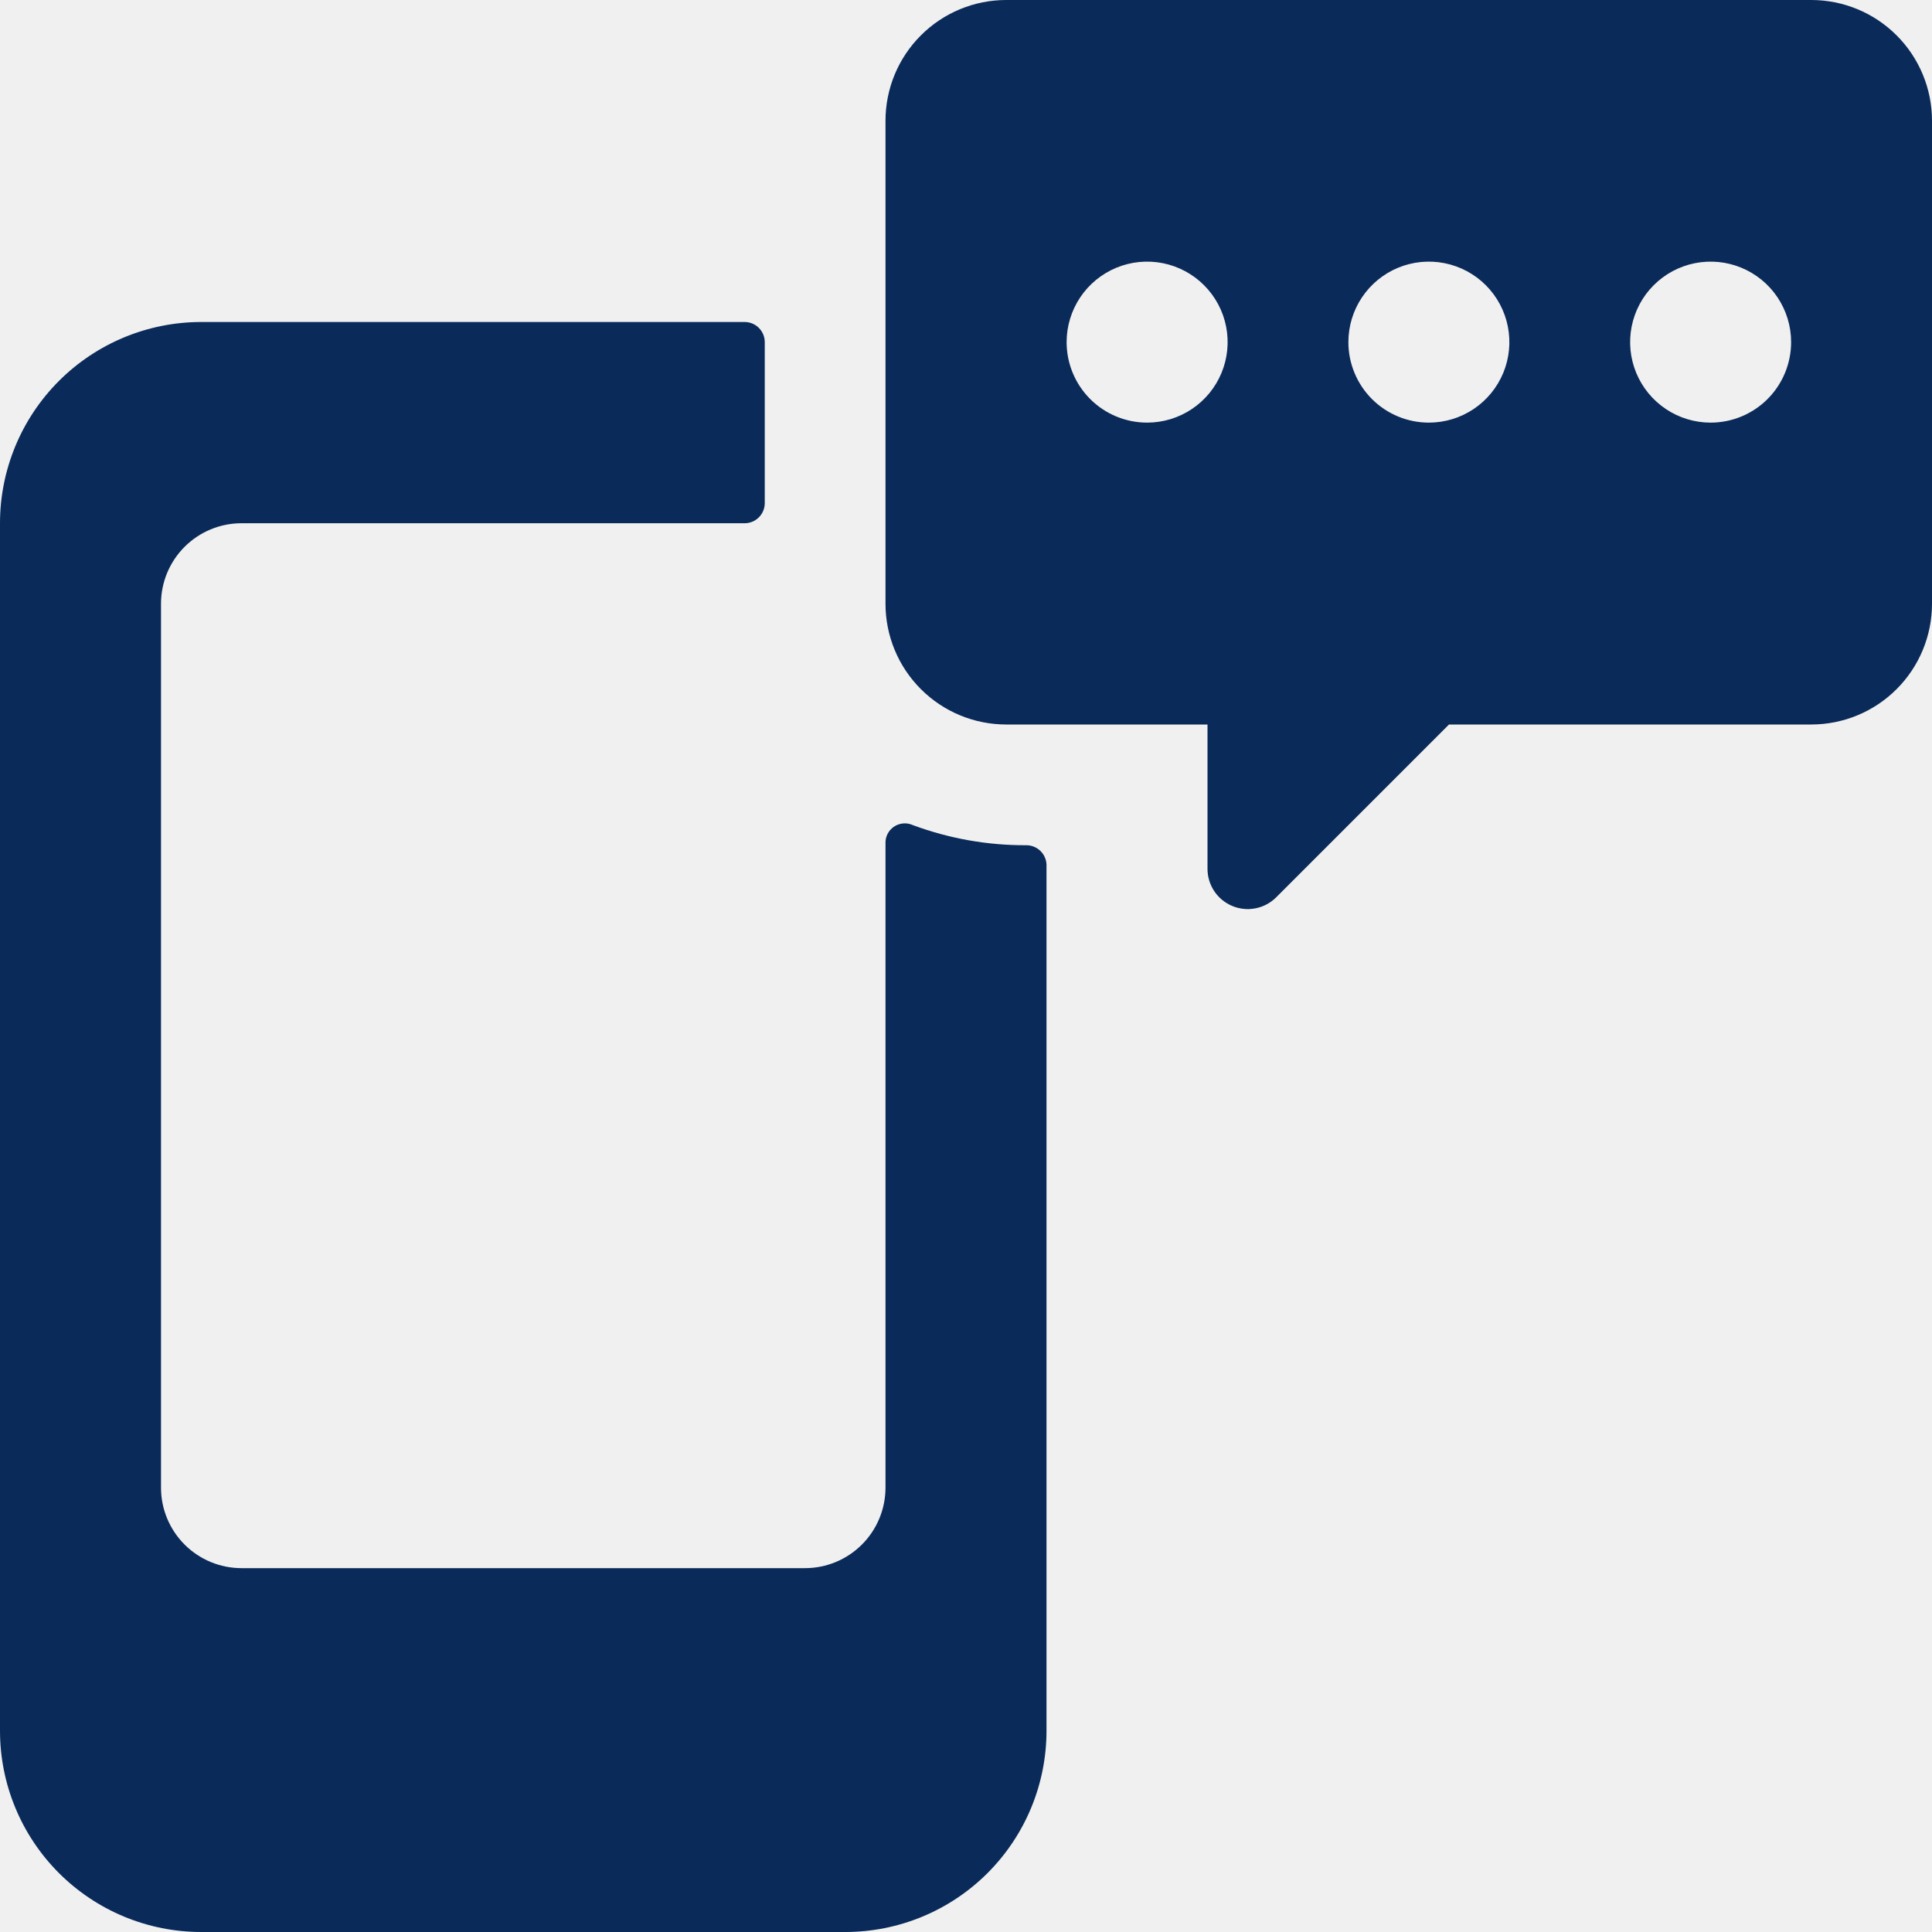
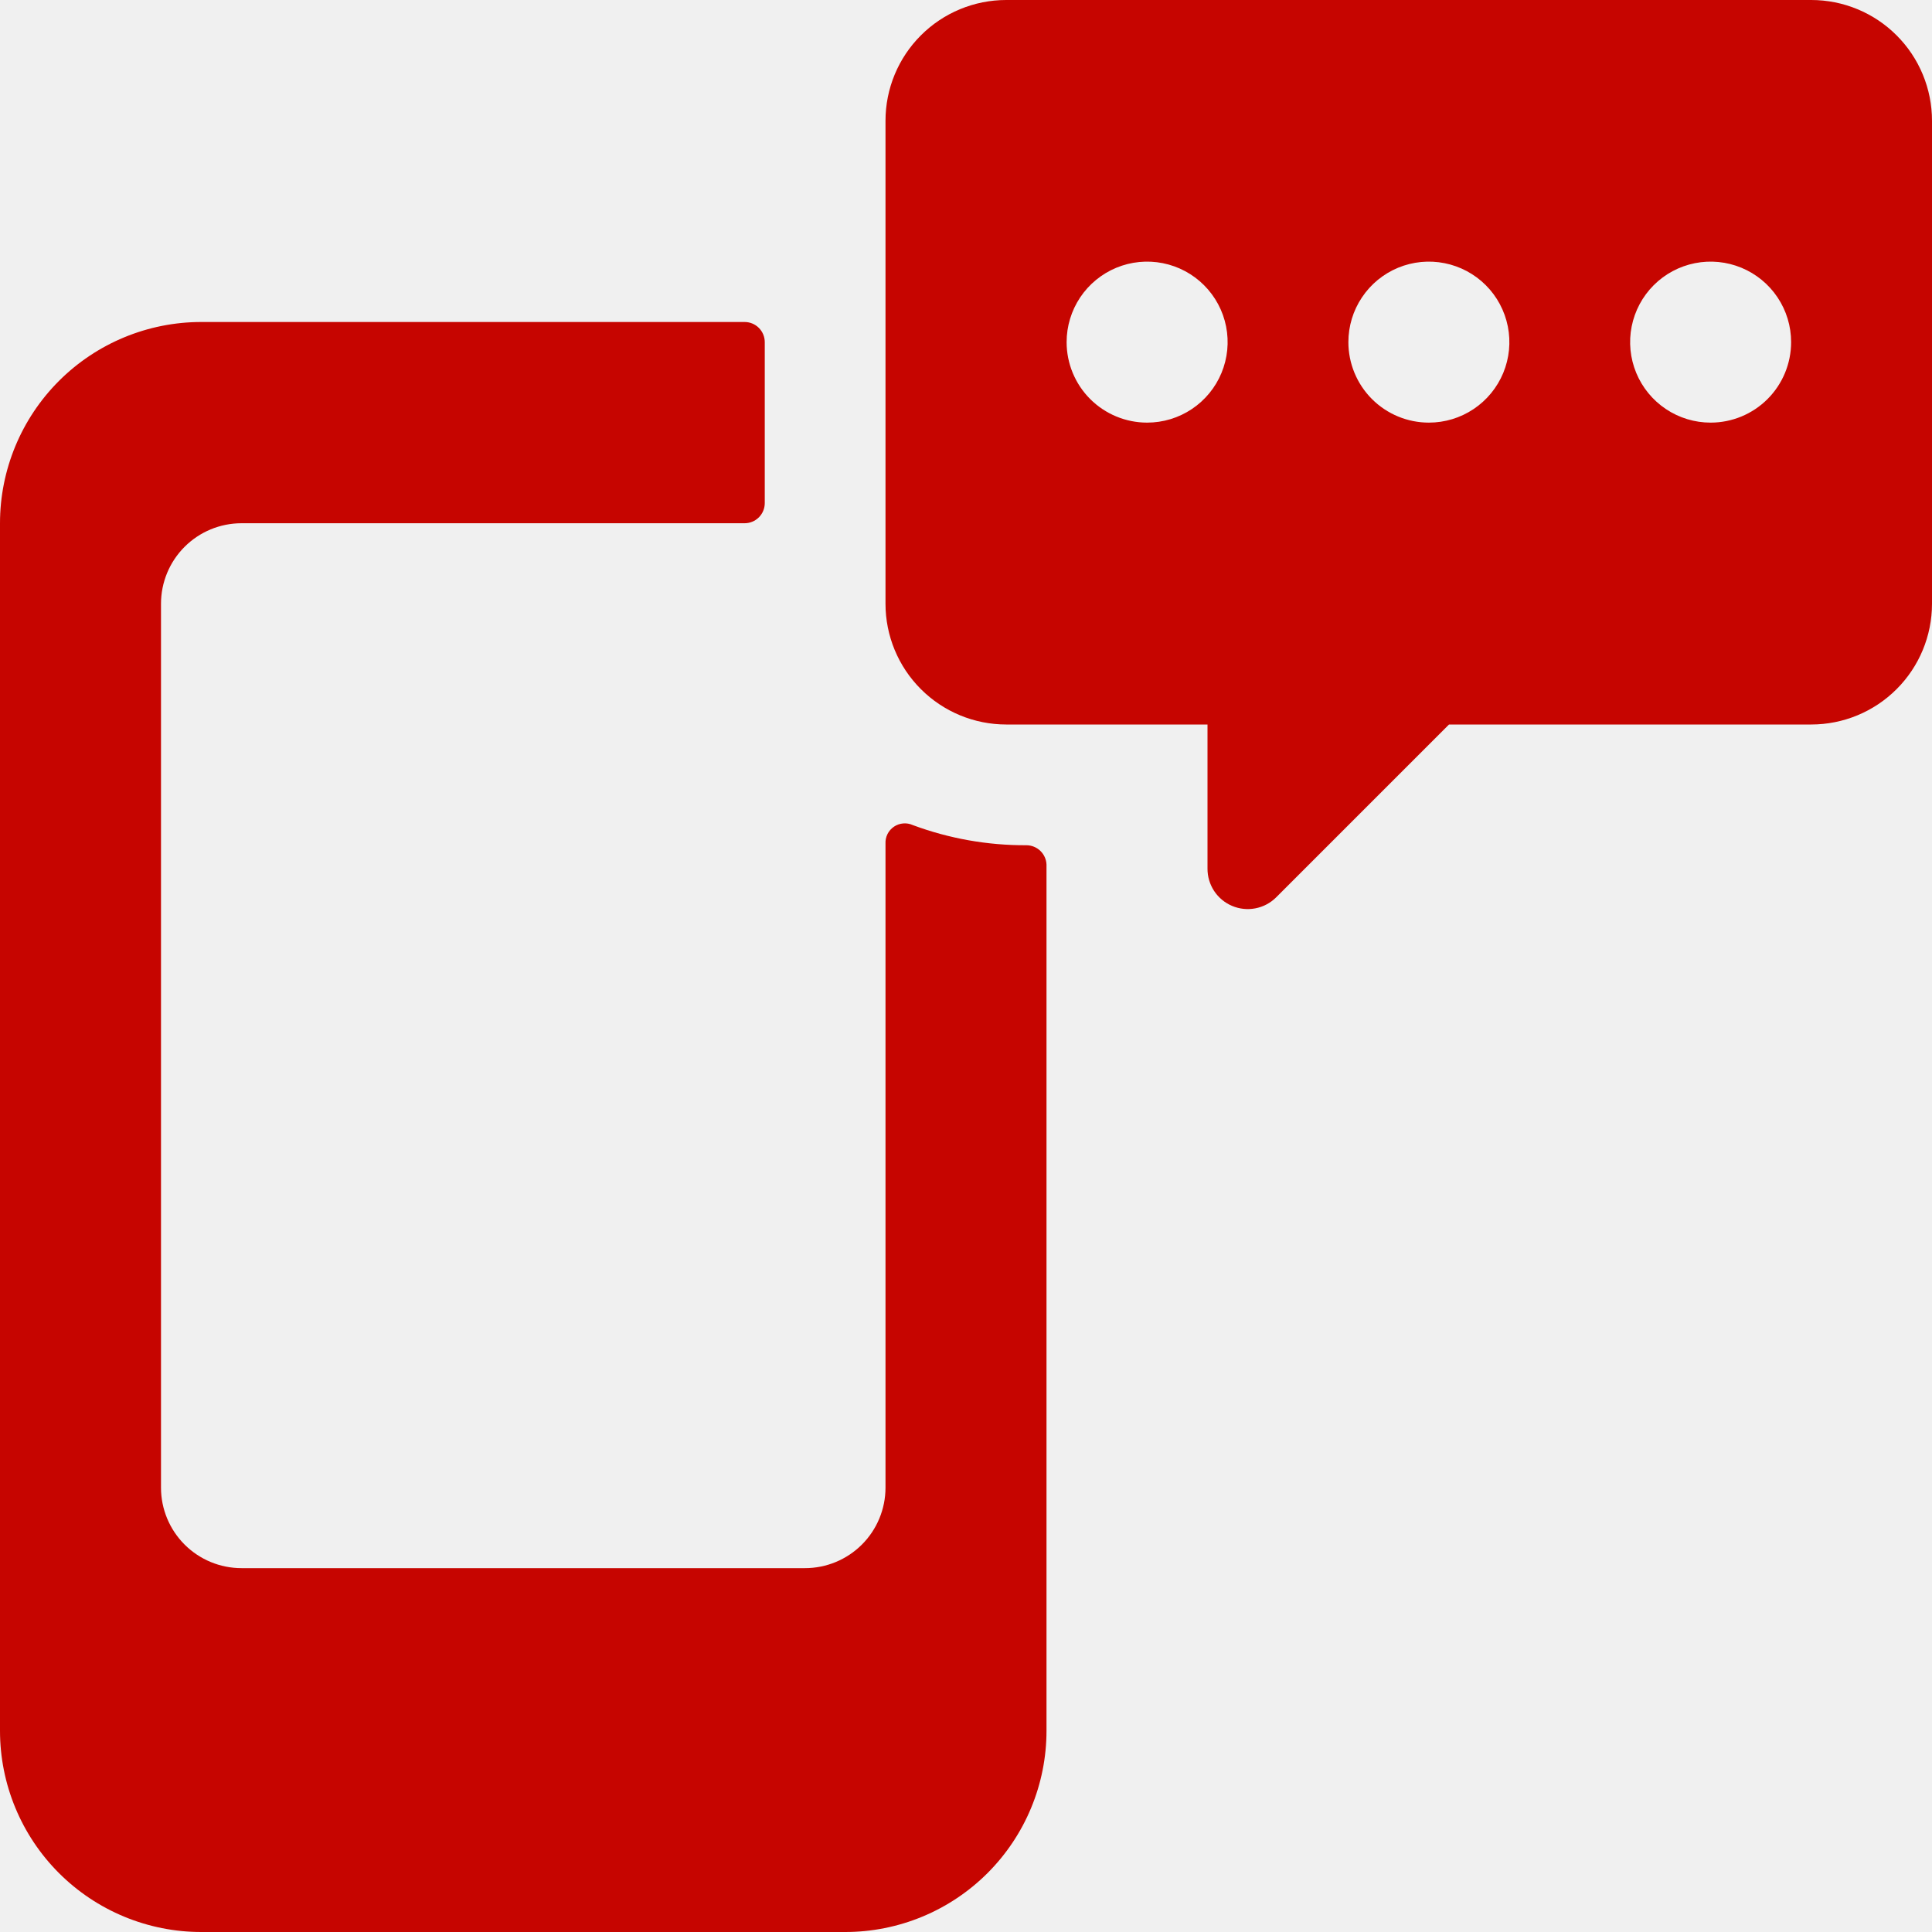
<svg xmlns="http://www.w3.org/2000/svg" width="87" height="87" viewBox="0 0 87 87" fill="none">
  <g clip-path="url(#clip0_1_207)">
-     <path d="M39.875 37.99V66.99C39.875 67.951 39.493 68.873 38.813 69.553C38.133 70.233 37.211 70.615 36.25 70.615H10.875C9.914 70.615 8.992 70.233 8.312 69.553C7.632 68.873 7.25 67.951 7.25 66.99V27.188C7.25 26.226 7.632 25.304 8.312 24.624C8.992 23.944 9.914 23.562 10.875 23.562H33.531C33.772 23.562 34.002 23.467 34.172 23.297C34.342 23.127 34.438 22.897 34.438 22.656V15.406C34.438 15.166 34.342 14.935 34.172 14.765C34.002 14.595 33.772 14.5 33.531 14.5H9.062C6.659 14.5 4.354 15.455 2.654 17.154C0.955 18.854 0 21.159 0 23.562L0 77.938C0 79.128 0.234 80.306 0.69 81.406C1.145 82.505 1.813 83.504 2.654 84.346C3.496 85.187 4.495 85.855 5.594 86.31C6.694 86.766 7.872 87 9.062 87H38.062C39.253 87 40.431 86.766 41.531 86.31C42.63 85.855 43.629 85.187 44.471 84.346C45.312 83.504 45.98 82.505 46.435 81.406C46.891 80.306 47.125 79.128 47.125 77.938V38.932C47.116 38.699 47.016 38.477 46.847 38.315C46.678 38.153 46.453 38.062 46.219 38.062C44.474 38.07 42.743 37.763 41.108 37.156C40.972 37.094 40.822 37.067 40.673 37.08C40.524 37.092 40.38 37.142 40.257 37.226C40.133 37.31 40.032 37.424 39.965 37.558C39.899 37.692 39.867 37.841 39.875 37.99Z" fill="#0A2A59" />
-     <path d="M81.562 0H45.312C43.87 0 42.487 0.573 41.468 1.593C40.448 2.612 39.875 3.995 39.875 5.438V27.188C39.875 28.63 40.448 30.013 41.468 31.032C42.487 32.052 43.87 32.625 45.312 32.625H54.375V39.114C54.373 39.472 54.477 39.822 54.673 40.121C54.87 40.42 55.151 40.654 55.481 40.793C55.81 40.933 56.174 40.972 56.525 40.905C56.877 40.839 57.201 40.669 57.456 40.419L65.25 32.625H81.562C83.005 32.625 84.388 32.052 85.407 31.032C86.427 30.013 87 28.63 87 27.188V5.438C87 3.995 86.427 2.612 85.407 1.593C84.388 0.573 83.005 0 81.562 0ZM48.031 15.406C48.031 14.689 48.244 13.988 48.642 13.392C49.041 12.796 49.607 12.332 50.269 12.057C50.931 11.783 51.66 11.711 52.364 11.851C53.067 11.991 53.712 12.336 54.219 12.843C54.727 13.35 55.072 13.996 55.212 14.699C55.352 15.402 55.28 16.131 55.005 16.794C54.731 17.456 54.266 18.022 53.67 18.42C53.074 18.819 52.373 19.031 51.656 19.031C50.695 19.031 49.773 18.649 49.093 17.97C48.413 17.29 48.031 16.368 48.031 15.406ZM60.719 15.406C60.719 14.689 60.931 13.988 61.33 13.392C61.728 12.796 62.294 12.332 62.956 12.057C63.619 11.783 64.348 11.711 65.051 11.851C65.754 11.991 66.4 12.336 66.907 12.843C67.414 13.35 67.759 13.996 67.899 14.699C68.039 15.402 67.967 16.131 67.693 16.794C67.418 17.456 66.954 18.022 66.358 18.42C65.762 18.819 65.061 19.031 64.344 19.031C63.382 19.031 62.46 18.649 61.781 17.97C61.101 17.29 60.719 16.368 60.719 15.406ZM77.031 19.031C76.314 19.031 75.613 18.819 75.017 18.42C74.421 18.022 73.957 17.456 73.682 16.794C73.408 16.131 73.336 15.402 73.476 14.699C73.616 13.996 73.961 13.35 74.468 12.843C74.975 12.336 75.621 11.991 76.324 11.851C77.027 11.711 77.756 11.783 78.418 12.057C79.081 12.332 79.647 12.796 80.045 13.392C80.444 13.988 80.656 14.689 80.656 15.406C80.656 16.368 80.274 17.29 79.594 17.97C78.915 18.649 77.993 19.031 77.031 19.031Z" fill="#0A2A59" />
+     <path d="M39.875 37.99V66.99C39.875 67.951 39.493 68.873 38.813 69.553C38.133 70.233 37.211 70.615 36.25 70.615H10.875C9.914 70.615 8.992 70.233 8.312 69.553C7.632 68.873 7.25 67.951 7.25 66.99V27.188C7.25 26.226 7.632 25.304 8.312 24.624C8.992 23.944 9.914 23.562 10.875 23.562H33.531C33.772 23.562 34.002 23.467 34.172 23.297C34.342 23.127 34.438 22.897 34.438 22.656V15.406C34.438 15.166 34.342 14.935 34.172 14.765C34.002 14.595 33.772 14.5 33.531 14.5H9.062C6.659 14.5 4.354 15.455 2.654 17.154C0.955 18.854 0 21.159 0 23.562L0 77.938C0 79.128 0.234 80.306 0.69 81.406C1.145 82.505 1.813 83.504 2.654 84.346C3.496 85.187 4.495 85.855 5.594 86.31C6.694 86.766 7.872 87 9.062 87H38.062C39.253 87 40.431 86.766 41.531 86.31C42.63 85.855 43.629 85.187 44.471 84.346C45.312 83.504 45.98 82.505 46.435 81.406C46.891 80.306 47.125 79.128 47.125 77.938V38.932C47.116 38.699 47.016 38.477 46.847 38.315C46.678 38.153 46.453 38.062 46.219 38.062C44.474 38.07 42.743 37.763 41.108 37.156C40.972 37.094 40.822 37.067 40.673 37.08C40.524 37.092 40.38 37.142 40.257 37.226C40.133 37.31 40.032 37.424 39.965 37.558C39.899 37.692 39.867 37.841 39.875 37.99Z" fill="#c60500" />
+     <path d="M81.562 0H45.312C43.87 0 42.487 0.573 41.468 1.593C40.448 2.612 39.875 3.995 39.875 5.438V27.188C39.875 28.63 40.448 30.013 41.468 31.032C42.487 32.052 43.87 32.625 45.312 32.625H54.375V39.114C54.373 39.472 54.477 39.822 54.673 40.121C54.87 40.42 55.151 40.654 55.481 40.793C55.81 40.933 56.174 40.972 56.525 40.905C56.877 40.839 57.201 40.669 57.456 40.419L65.25 32.625H81.562C83.005 32.625 84.388 32.052 85.407 31.032C86.427 30.013 87 28.63 87 27.188V5.438C87 3.995 86.427 2.612 85.407 1.593C84.388 0.573 83.005 0 81.562 0ZM48.031 15.406C48.031 14.689 48.244 13.988 48.642 13.392C49.041 12.796 49.607 12.332 50.269 12.057C50.931 11.783 51.66 11.711 52.364 11.851C53.067 11.991 53.712 12.336 54.219 12.843C54.727 13.35 55.072 13.996 55.212 14.699C55.352 15.402 55.28 16.131 55.005 16.794C54.731 17.456 54.266 18.022 53.67 18.42C53.074 18.819 52.373 19.031 51.656 19.031C50.695 19.031 49.773 18.649 49.093 17.97C48.413 17.29 48.031 16.368 48.031 15.406ZM60.719 15.406C60.719 14.689 60.931 13.988 61.33 13.392C61.728 12.796 62.294 12.332 62.956 12.057C63.619 11.783 64.348 11.711 65.051 11.851C65.754 11.991 66.4 12.336 66.907 12.843C67.414 13.35 67.759 13.996 67.899 14.699C68.039 15.402 67.967 16.131 67.693 16.794C67.418 17.456 66.954 18.022 66.358 18.42C65.762 18.819 65.061 19.031 64.344 19.031C63.382 19.031 62.46 18.649 61.781 17.97C61.101 17.29 60.719 16.368 60.719 15.406ZM77.031 19.031C76.314 19.031 75.613 18.819 75.017 18.42C74.421 18.022 73.957 17.456 73.682 16.794C73.408 16.131 73.336 15.402 73.476 14.699C73.616 13.996 73.961 13.35 74.468 12.843C74.975 12.336 75.621 11.991 76.324 11.851C77.027 11.711 77.756 11.783 78.418 12.057C79.081 12.332 79.647 12.796 80.045 13.392C80.444 13.988 80.656 14.689 80.656 15.406C80.656 16.368 80.274 17.29 79.594 17.97C78.915 18.649 77.993 19.031 77.031 19.031Z" fill="#c60500" />
  </g>
  <defs>
    <clipPath id="clip0_1_207">
      <rect width="87" height="87" fill="white" />
    </clipPath>
  </defs>
</svg>
